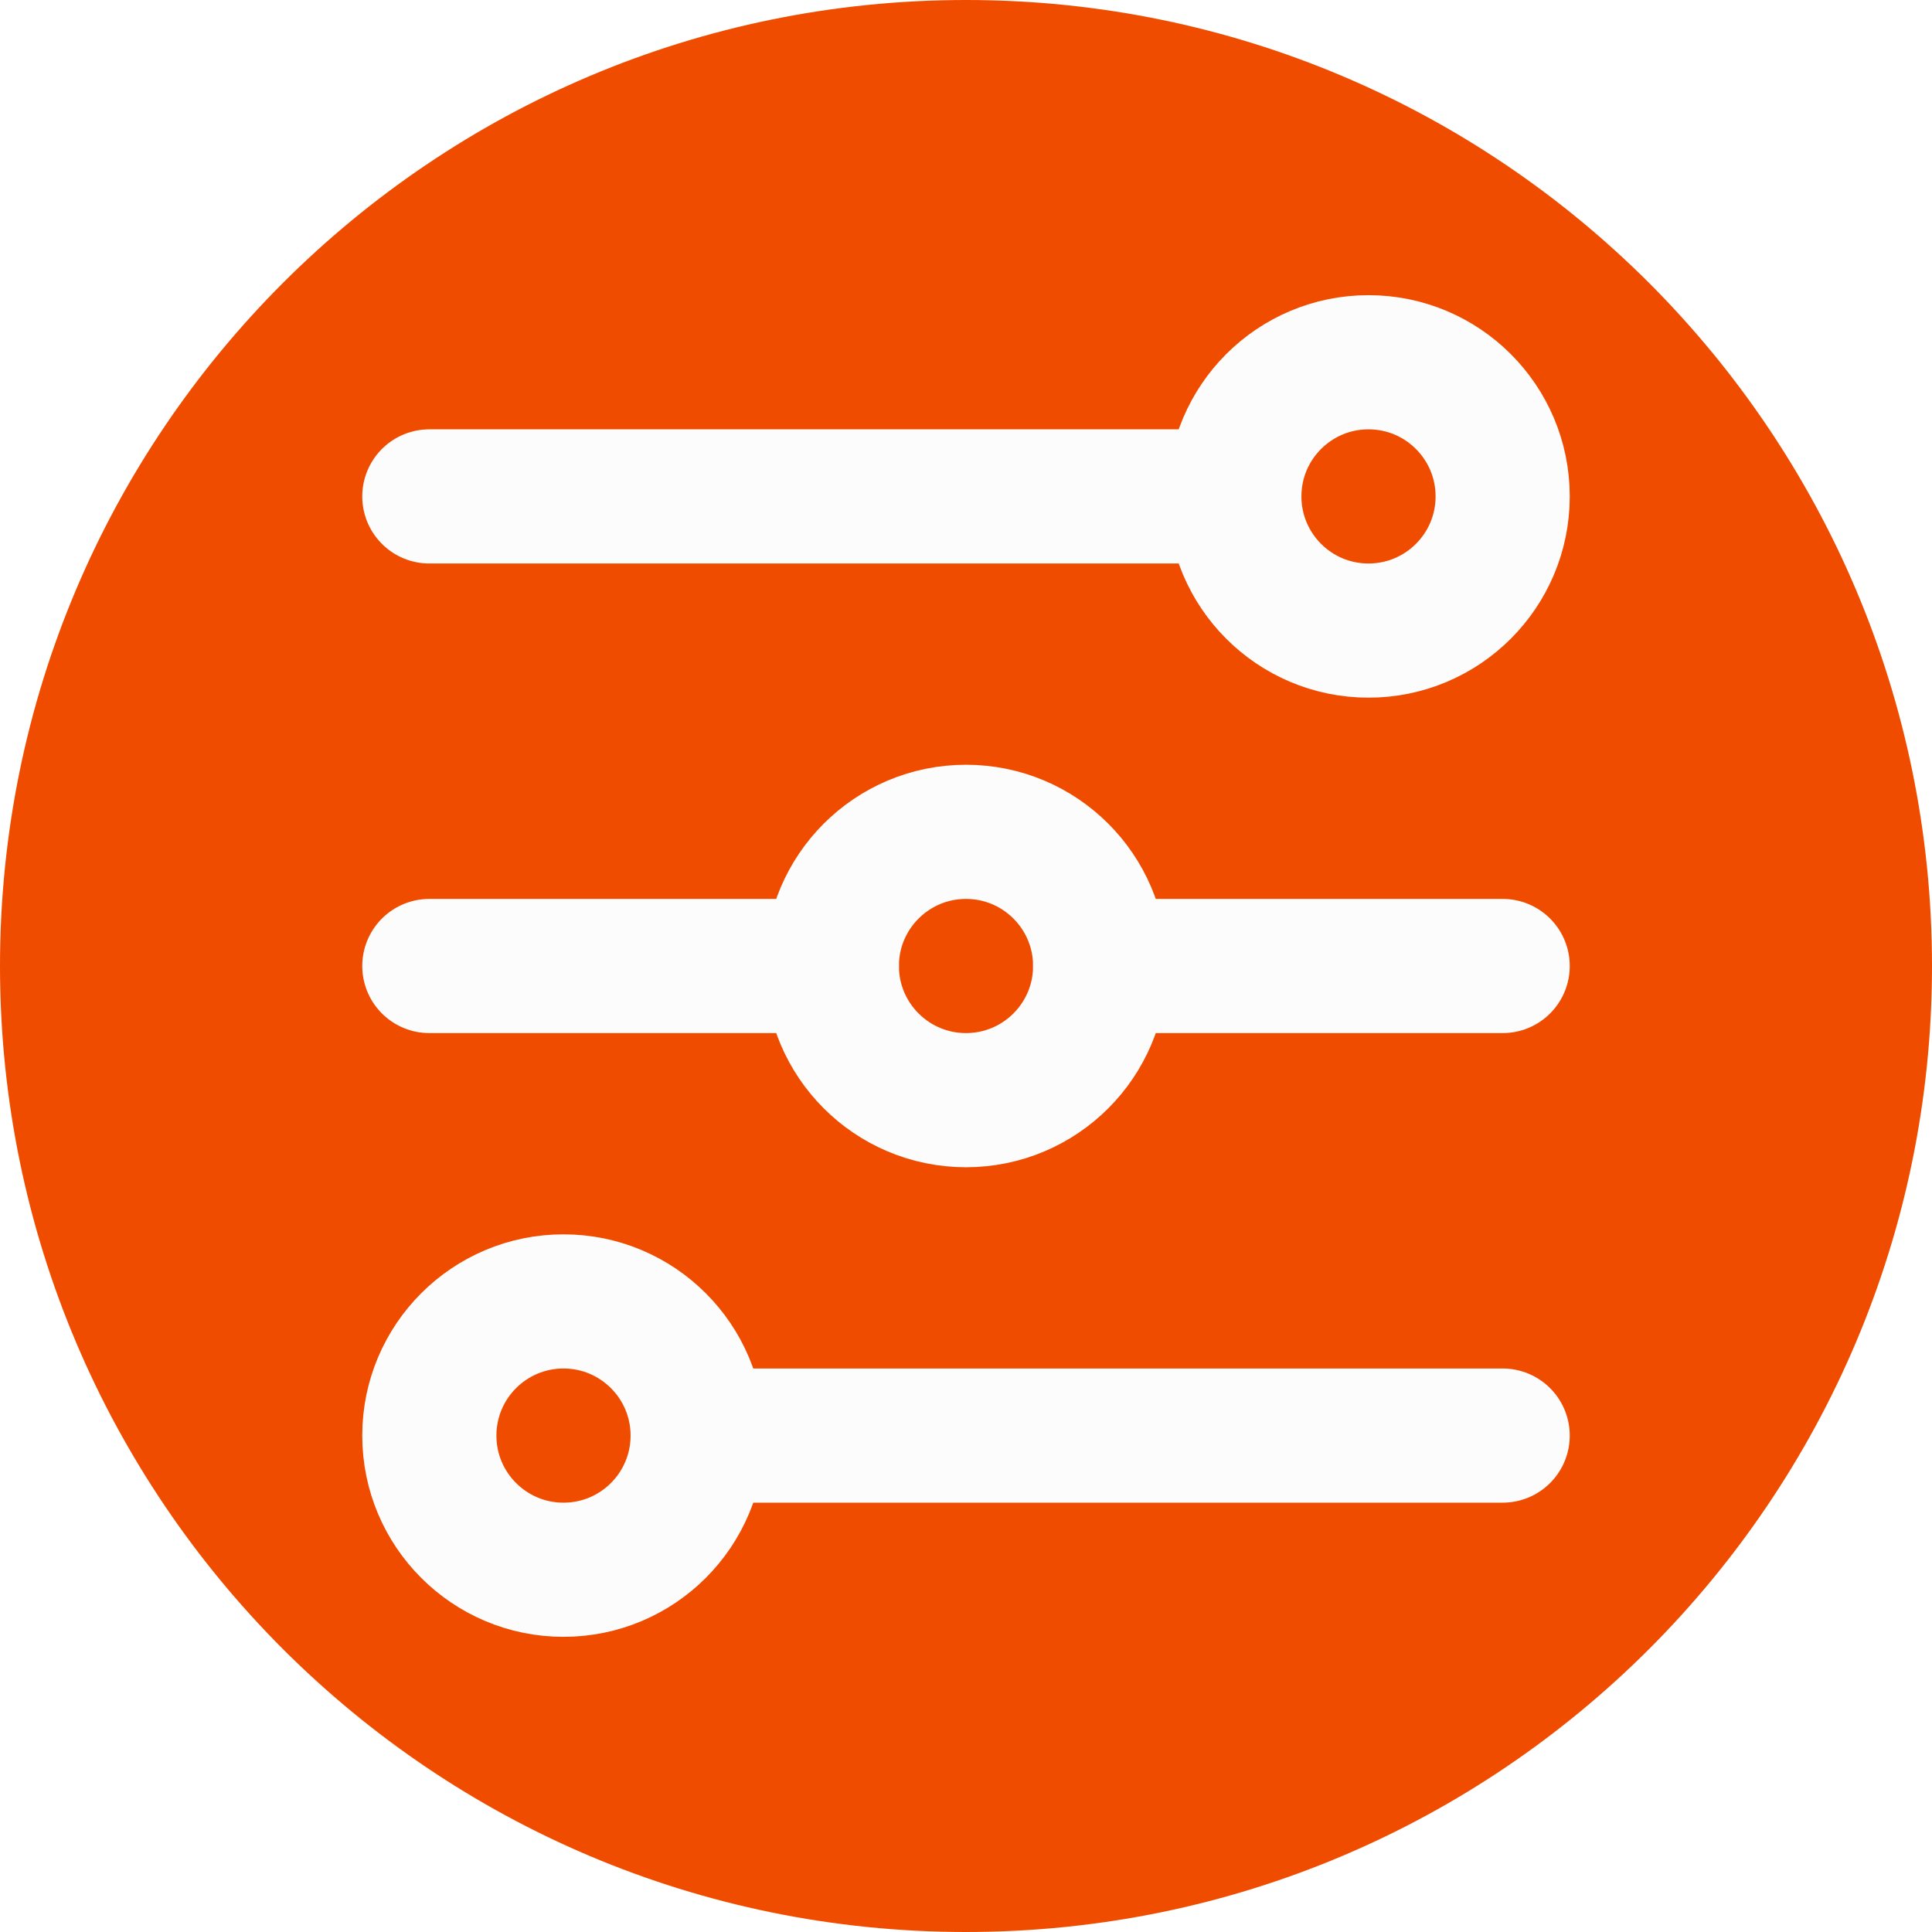
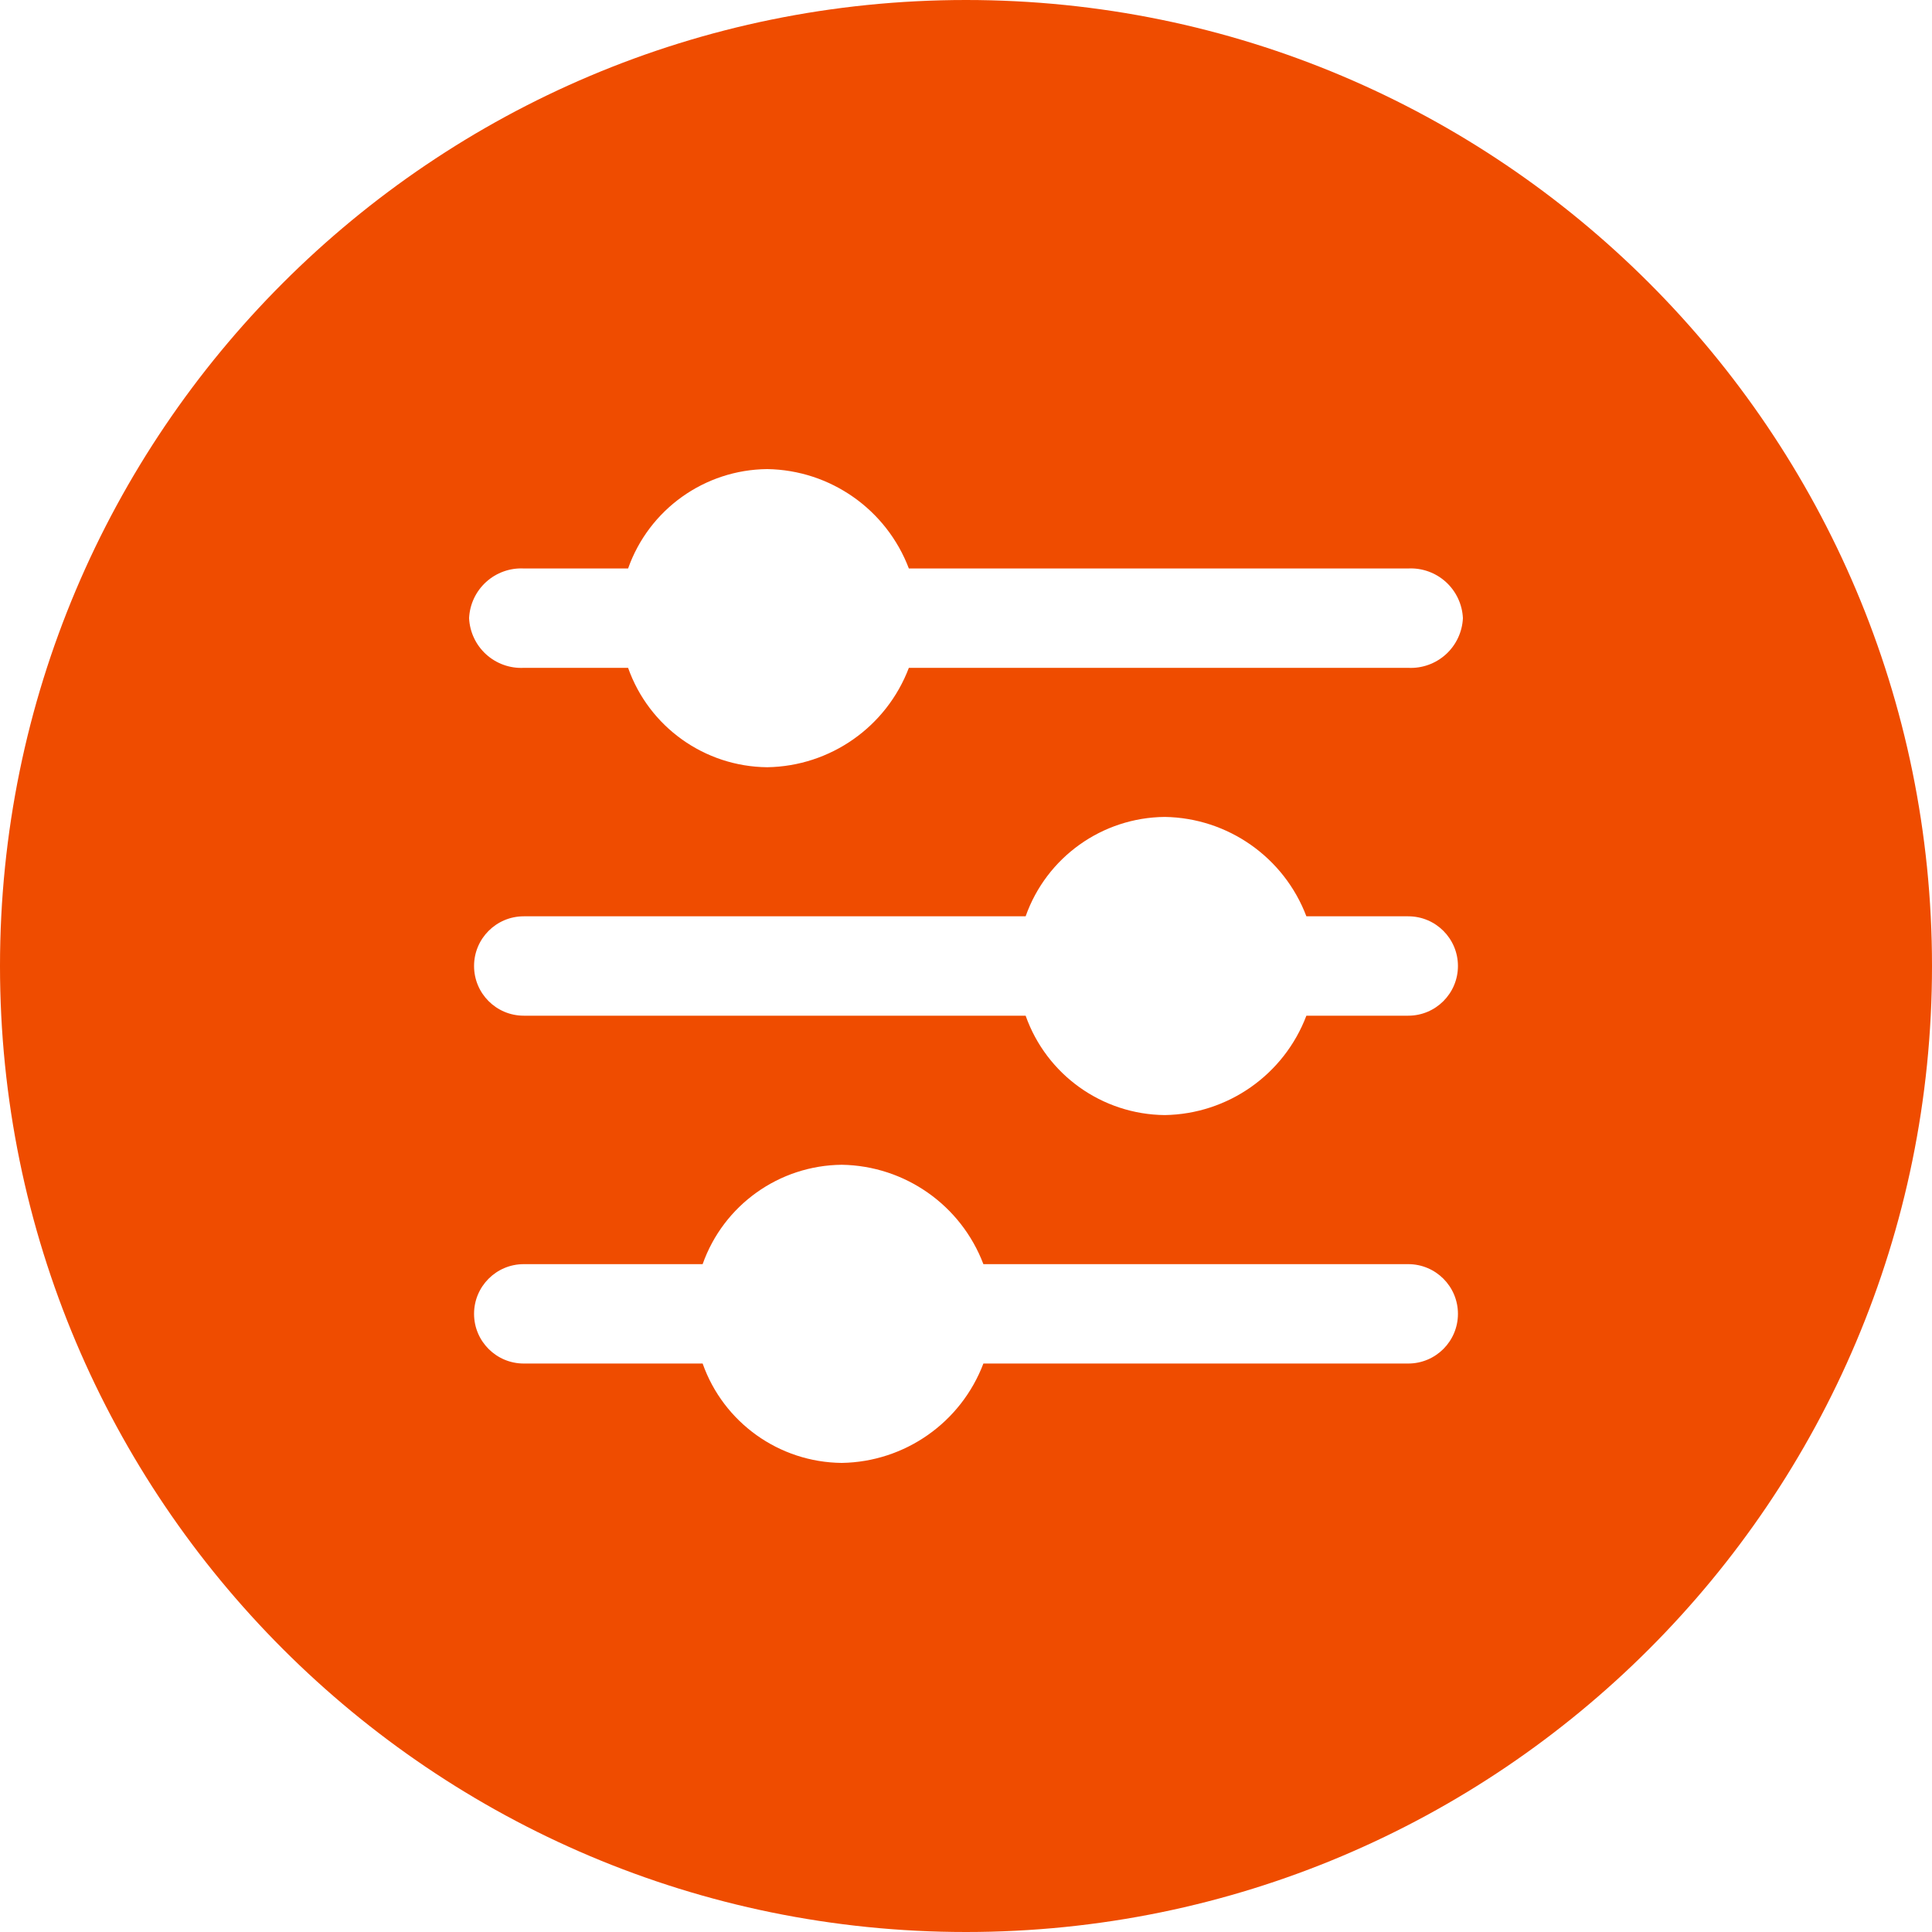
- <svg xmlns="http://www.w3.org/2000/svg" width="64px" height="64px" viewBox="-2.4 -2.4 28.80 28.80" version="1.1" fill="#fcfcfc">
+ <svg xmlns="http://www.w3.org/2000/svg" width="64px" height="64px" viewBox="-14.88 -14.88 77.76 77.76" fill="#ffff" stroke="#ffff" stroke-width="0">
  <g id="SVGRepo_bgCarrier" stroke-width="0">
-     <rect x="-2.4" y="-2.4" width="28.80" height="28.80" rx="14.4" fill="#EF4C00" strokewidth="0" />
+     <rect x="-14.88" y="-14.88" width="77.76" height="77.76" rx="38.88" fill="#EF4C00" strokewidth="0" />
  </g>
  <g id="SVGRepo_tracerCarrier" stroke-linecap="round" stroke-linejoin="round" />
  <g id="SVGRepo_iconCarrier">
-     <g id="Page-1" stroke="none" stroke-width="1" fill="none" fill-rule="evenodd">
-       <g id="Filter">
-         <rect id="Rectangle" fill-rule="nonzero" x="0" y="0" width="24" height="24"> </rect>
-         <line x1="4" y1="5" x2="16" y2="5" id="Path" stroke="#fcfcfc" stroke-width="2" stroke-linecap="round"> </line>
-         <line x1="4" y1="12" x2="10" y2="12" id="Path" stroke="#fcfcfc" stroke-width="2" stroke-linecap="round"> </line>
-         <line x1="14" y1="12" x2="20" y2="12" id="Path" stroke="#fcfcfc" stroke-width="2" stroke-linecap="round"> </line>
-         <line x1="8" y1="19" x2="20" y2="19" id="Path" stroke="#fcfcfc" stroke-width="2" stroke-linecap="round"> </line>
-         <circle id="Oval" stroke="#fcfcfc" stroke-width="2" stroke-linecap="round" cx="18" cy="5" r="2"> </circle>
-         <circle id="Oval" stroke="#fcfcfc" stroke-width="2" stroke-linecap="round" cx="12" cy="12" r="2"> </circle>
-         <circle id="Oval" stroke="#fcfcfc" stroke-width="2" stroke-linecap="round" cx="6" cy="19" r="2"> </circle>
+     <g id="Layer_2" data-name="Layer 2">
+       <g id="invisible_box" data-name="invisible box">
+         <rect width="48" height="48" fill="none" />
+       </g>
+       <g id="icons_Q2" data-name="icons Q2">
+         <path d="M41.8,8H21.7A6.2,6.2,0,0,0,16,4a6,6,0,0,0-5.6,4H6.2A2.1,2.1,0,0,0,4,10a2.1,2.1,0,0,0,2.2,2h4.2A6,6,0,0,0,16,16a6.2,6.2,0,0,0,5.7-4H41.8A2.1,2.1,0,0,0,44,10,2.1,2.1,0,0,0,41.8,8Z" />
+         <path d="M41.8,22H37.7A6.2,6.2,0,0,0,32,18a6,6,0,0,0-5.6,4H6.2a2,2,0,1,0,0,4H26.4A6,6,0,0,0,32,30a6.2,6.2,0,0,0,5.7-4h4.1a2,2,0,1,0,0-4Z" />
+         <path d="M41.8,36H24.7A6.2,6.2,0,0,0,19,32a6,6,0,0,0-5.6,4H6.2a2,2,0,1,0,0,4h7.2A6,6,0,0,0,19,44a6.2,6.2,0,0,0,5.7-4H41.8a2,2,0,1,0,0-4Z" />
      </g>
    </g>
  </g>
</svg>
